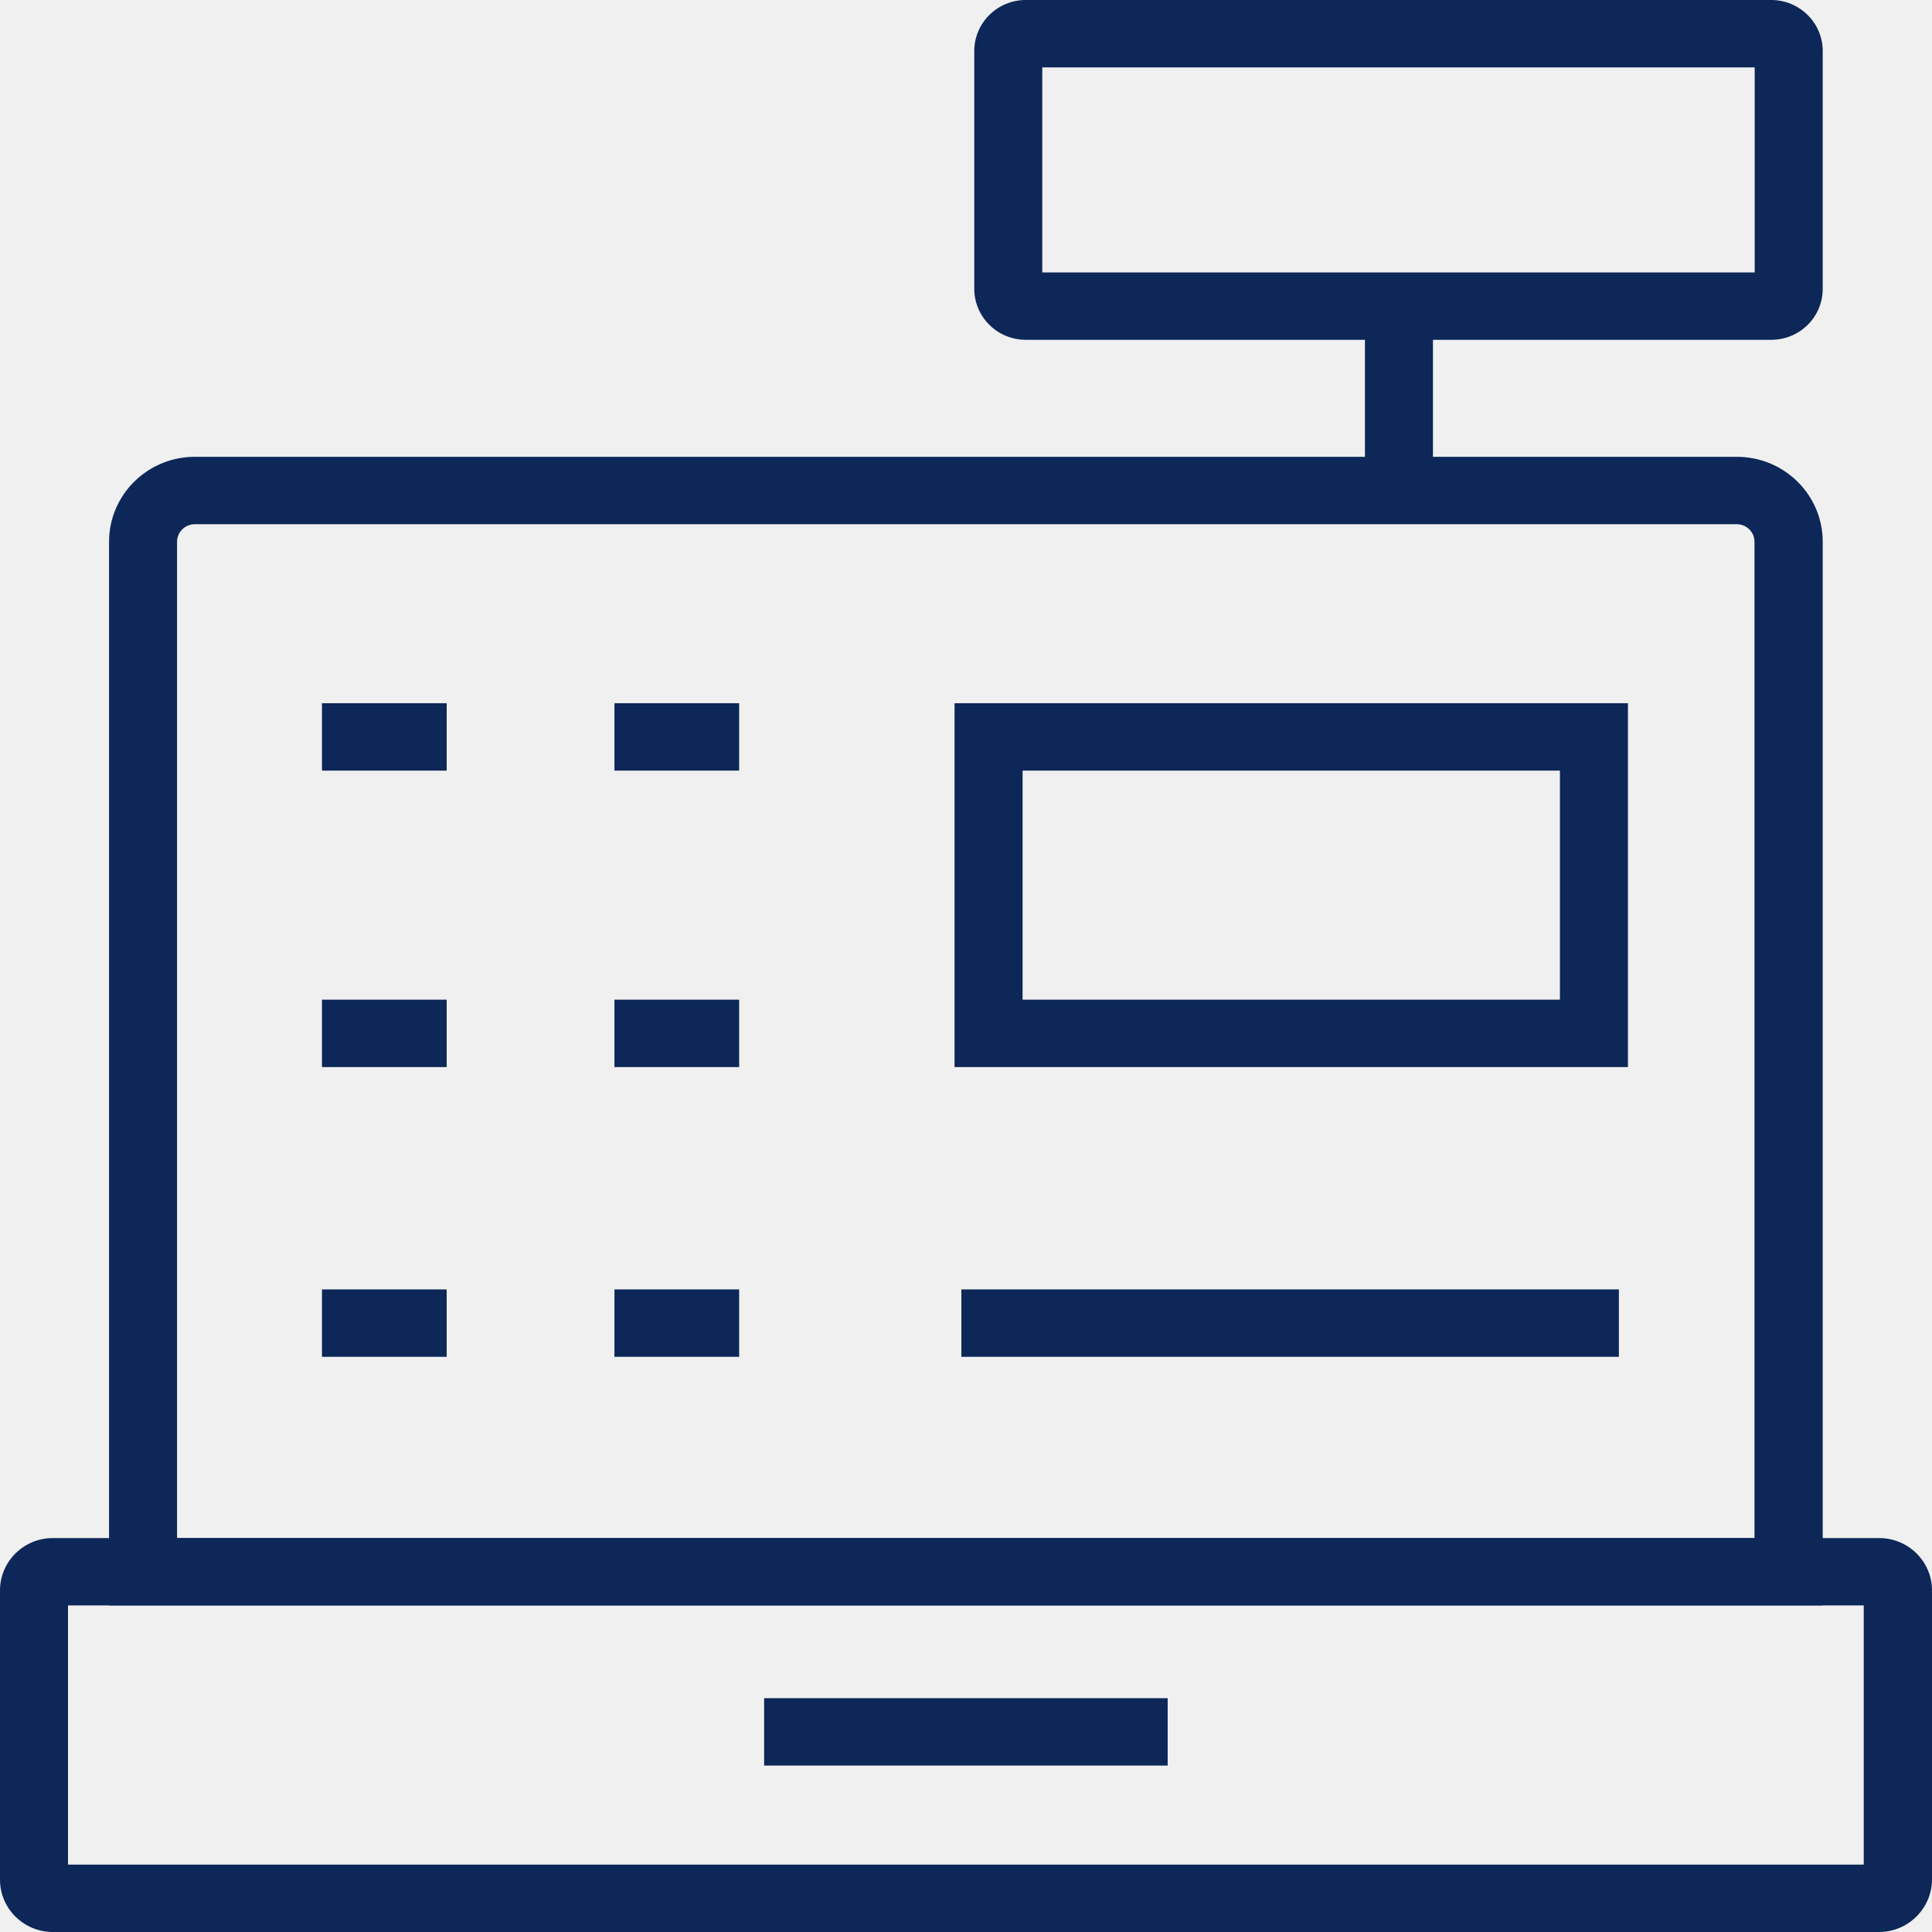
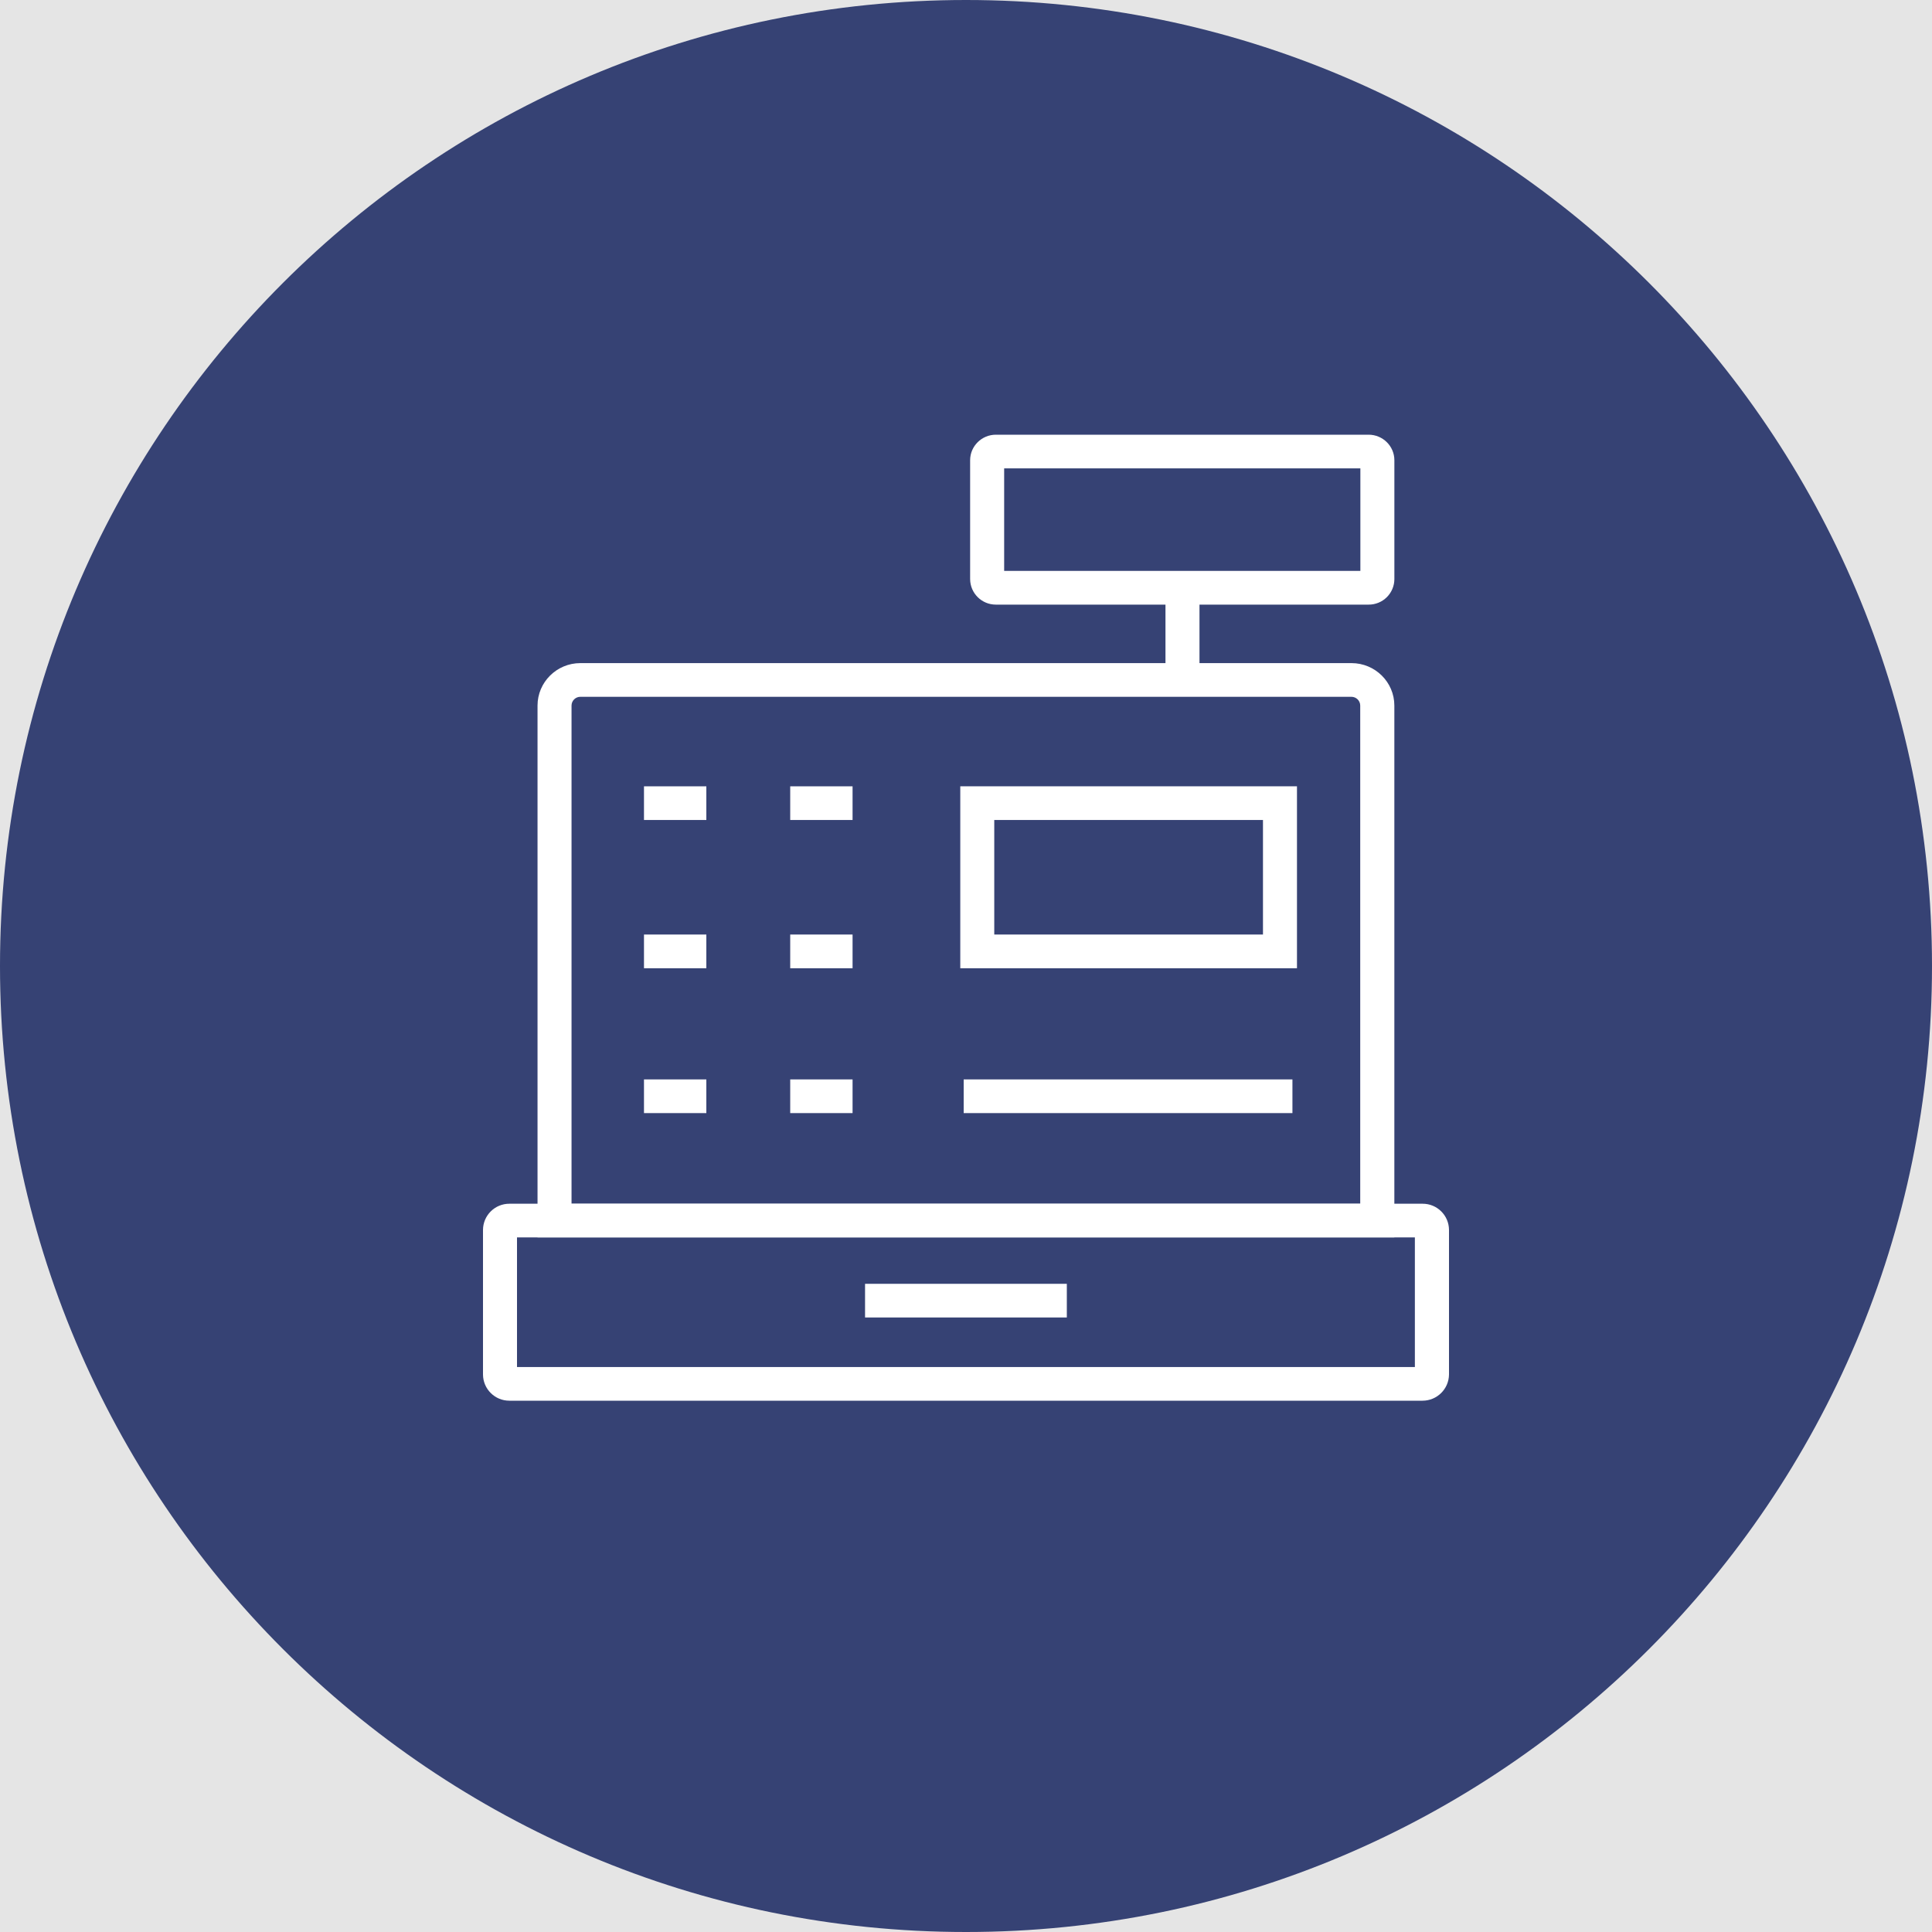
- <svg xmlns="http://www.w3.org/2000/svg" width="60" height="60" viewBox="0 0 60 60" fill="none">
-   <path d="M58.352 60H1.641C0.739 60 0 59.275 0 58.375V49.391C0 48.498 0.732 47.766 1.641 47.766H58.359C59.261 47.766 60 48.491 60 49.391V58.375C59.993 59.268 59.261 60 58.352 60ZM2.112 57.907H57.88V49.858H2.112V57.907Z" fill="#0C2758" />
-   <path d="M56.606 49.858H3.387V16.824C3.387 15.373 4.577 14.187 6.049 14.187H53.944C55.409 14.187 56.606 15.366 56.606 16.824V49.858ZM5.499 47.766H54.487V16.824C54.487 16.524 54.24 16.28 53.937 16.28H6.049C5.746 16.28 5.499 16.524 5.499 16.824V47.766Z" fill="#0C2758" />
-   <path d="M55.008 10.553H31.855C30.975 10.553 30.257 9.842 30.257 8.97V1.583C30.257 0.711 30.975 0 31.855 0H55.008C55.888 0 56.606 0.711 56.606 1.583V8.97C56.606 9.849 55.888 10.553 55.008 10.553ZM32.369 8.461H54.494V2.093H32.369V8.461Z" fill="#0C2758" />
-   <path d="M44.502 9.563H42.389V15.213H44.502V9.563Z" fill="#0C2758" />
-   <path d="M50.557 33.139H29.644V21.839H50.557V33.139ZM31.757 31.046H48.445V23.932H31.757V31.046Z" fill="#0C2758" />
-   <path d="M13.872 21.839H9.999V23.932H13.872V21.839Z" fill="#0C2758" />
-   <path d="M22.955 21.839H19.082V23.932H22.955V21.839Z" fill="#0C2758" />
-   <path d="M13.872 31.046H9.999V33.139H13.872V31.046Z" fill="#0C2758" />
-   <path d="M22.955 31.046H19.082V33.139H22.955V31.046Z" fill="#0C2758" />
-   <path d="M13.872 40.044H9.999V42.137H13.872V40.044Z" fill="#0C2758" />
-   <path d="M22.955 40.044H19.082V42.137H22.955V40.044Z" fill="#0C2758" />
-   <path d="M50.276 40.044H29.856V42.137H50.276V40.044Z" fill="#0C2758" />
-   <path d="M36.263 52.739H23.73V54.831H36.263V52.739Z" fill="#0C2758" />
+ <svg xmlns="http://www.w3.org/2000/svg" width="80" height="80" fill="none">
+   <path fill="#E5E5E5" d="M0 0h80v80H0z" />
+   <circle cx="40" cy="40" r="40" fill="#364274" />
+   <path d="M58.901 58H21.094A1.09 1.09 0 0120 56.917v-5.99a1.09 1.09 0 011.094-1.083h37.812A1.09 1.09 0 0160 50.927v5.99A1.097 1.097 0 0158.901 58zm-37.493-1.395h37.179v-5.366H21.408v5.366z" fill="#fff" />
+   <path d="M57.737 51.239H22.258V29.216c0-.967.793-1.758 1.774-1.758h31.931c.976 0 1.774.786 1.774 1.758V51.24zm-34.07-1.395h32.657V29.216c0-.2-.164-.363-.366-.363H24.033a.365.365 0 00-.367.363v20.628zm33.005-24.808H41.237a1.063 1.063 0 01-1.066-1.056v-4.924c0-.582.48-1.056 1.066-1.056h15.435c.587 0 1.066.474 1.066 1.056v4.924a1.06 1.06 0 01-1.066 1.056zM41.58 23.64h14.75v-4.246H41.58v4.246z" fill="#fff" />
+   <path d="M49.668 24.375H48.26v3.767h1.408v-3.767zm4.037 15.718H39.763v-7.534h13.942v7.534zm-12.534-1.396h11.126v-4.743H41.17v4.743zM29.248 32.56h-2.582v1.394h2.582V32.56zm6.055 0h-2.582v1.394h2.582V32.56zm-6.055 6.137h-2.582v1.396h2.582v-1.396zm6.055 0h-2.582v1.396h2.582v-1.396zm-6.055 5.999h-2.582v1.395h2.582v-1.395zm6.055 0h-2.582v1.395h2.582v-1.395zm18.214 0H39.904v1.395h13.613v-1.395zm-9.342 8.464H35.82v1.394h8.355V53.16z" fill="#fff" />
</svg>
